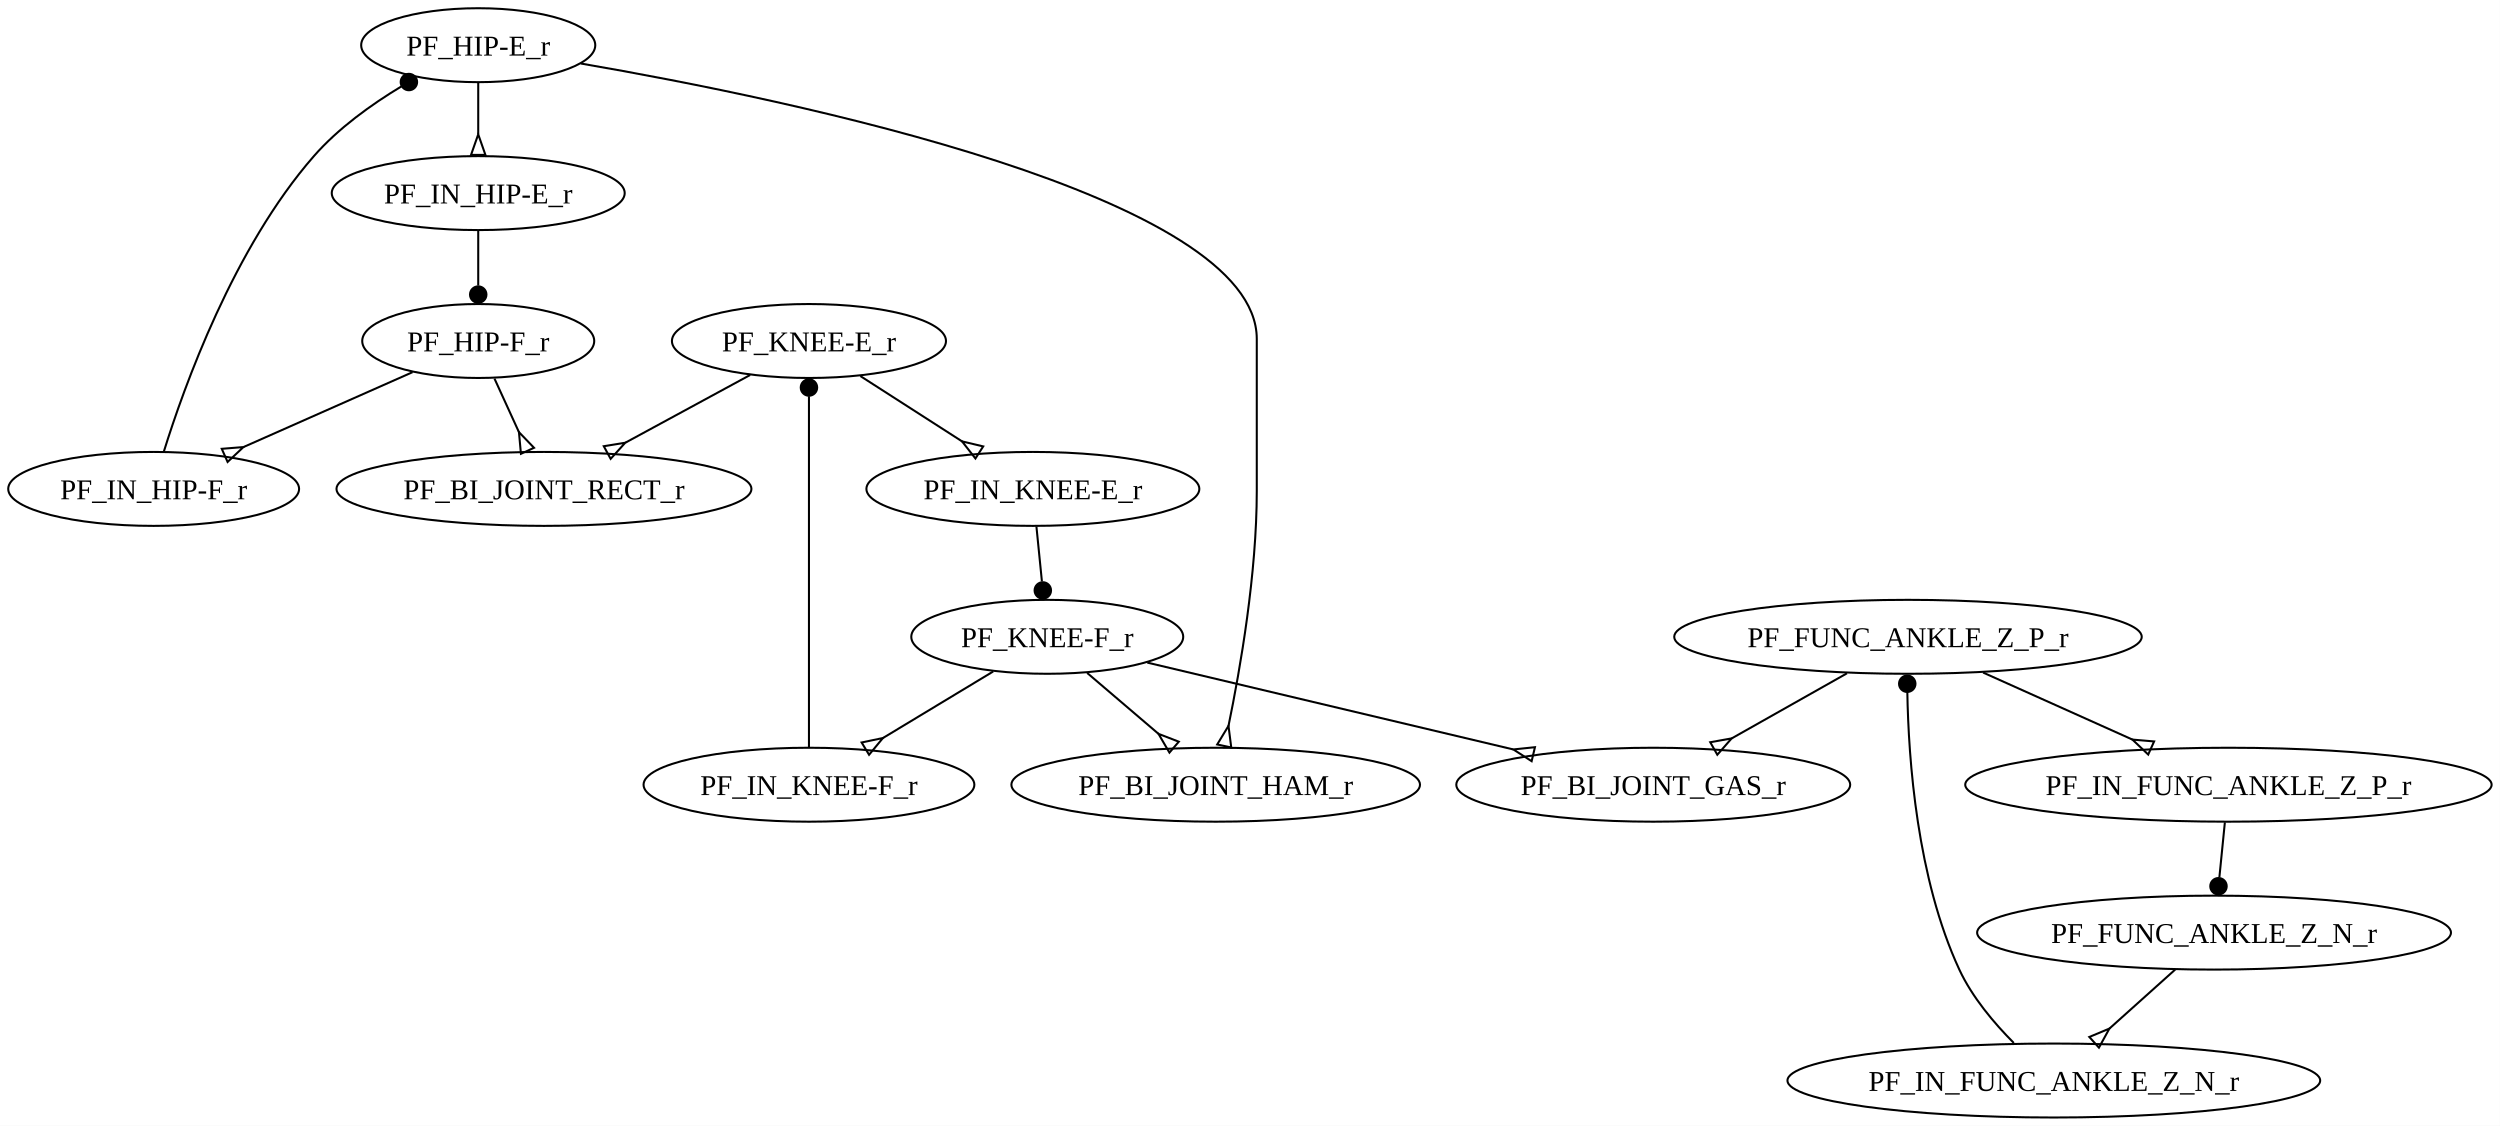
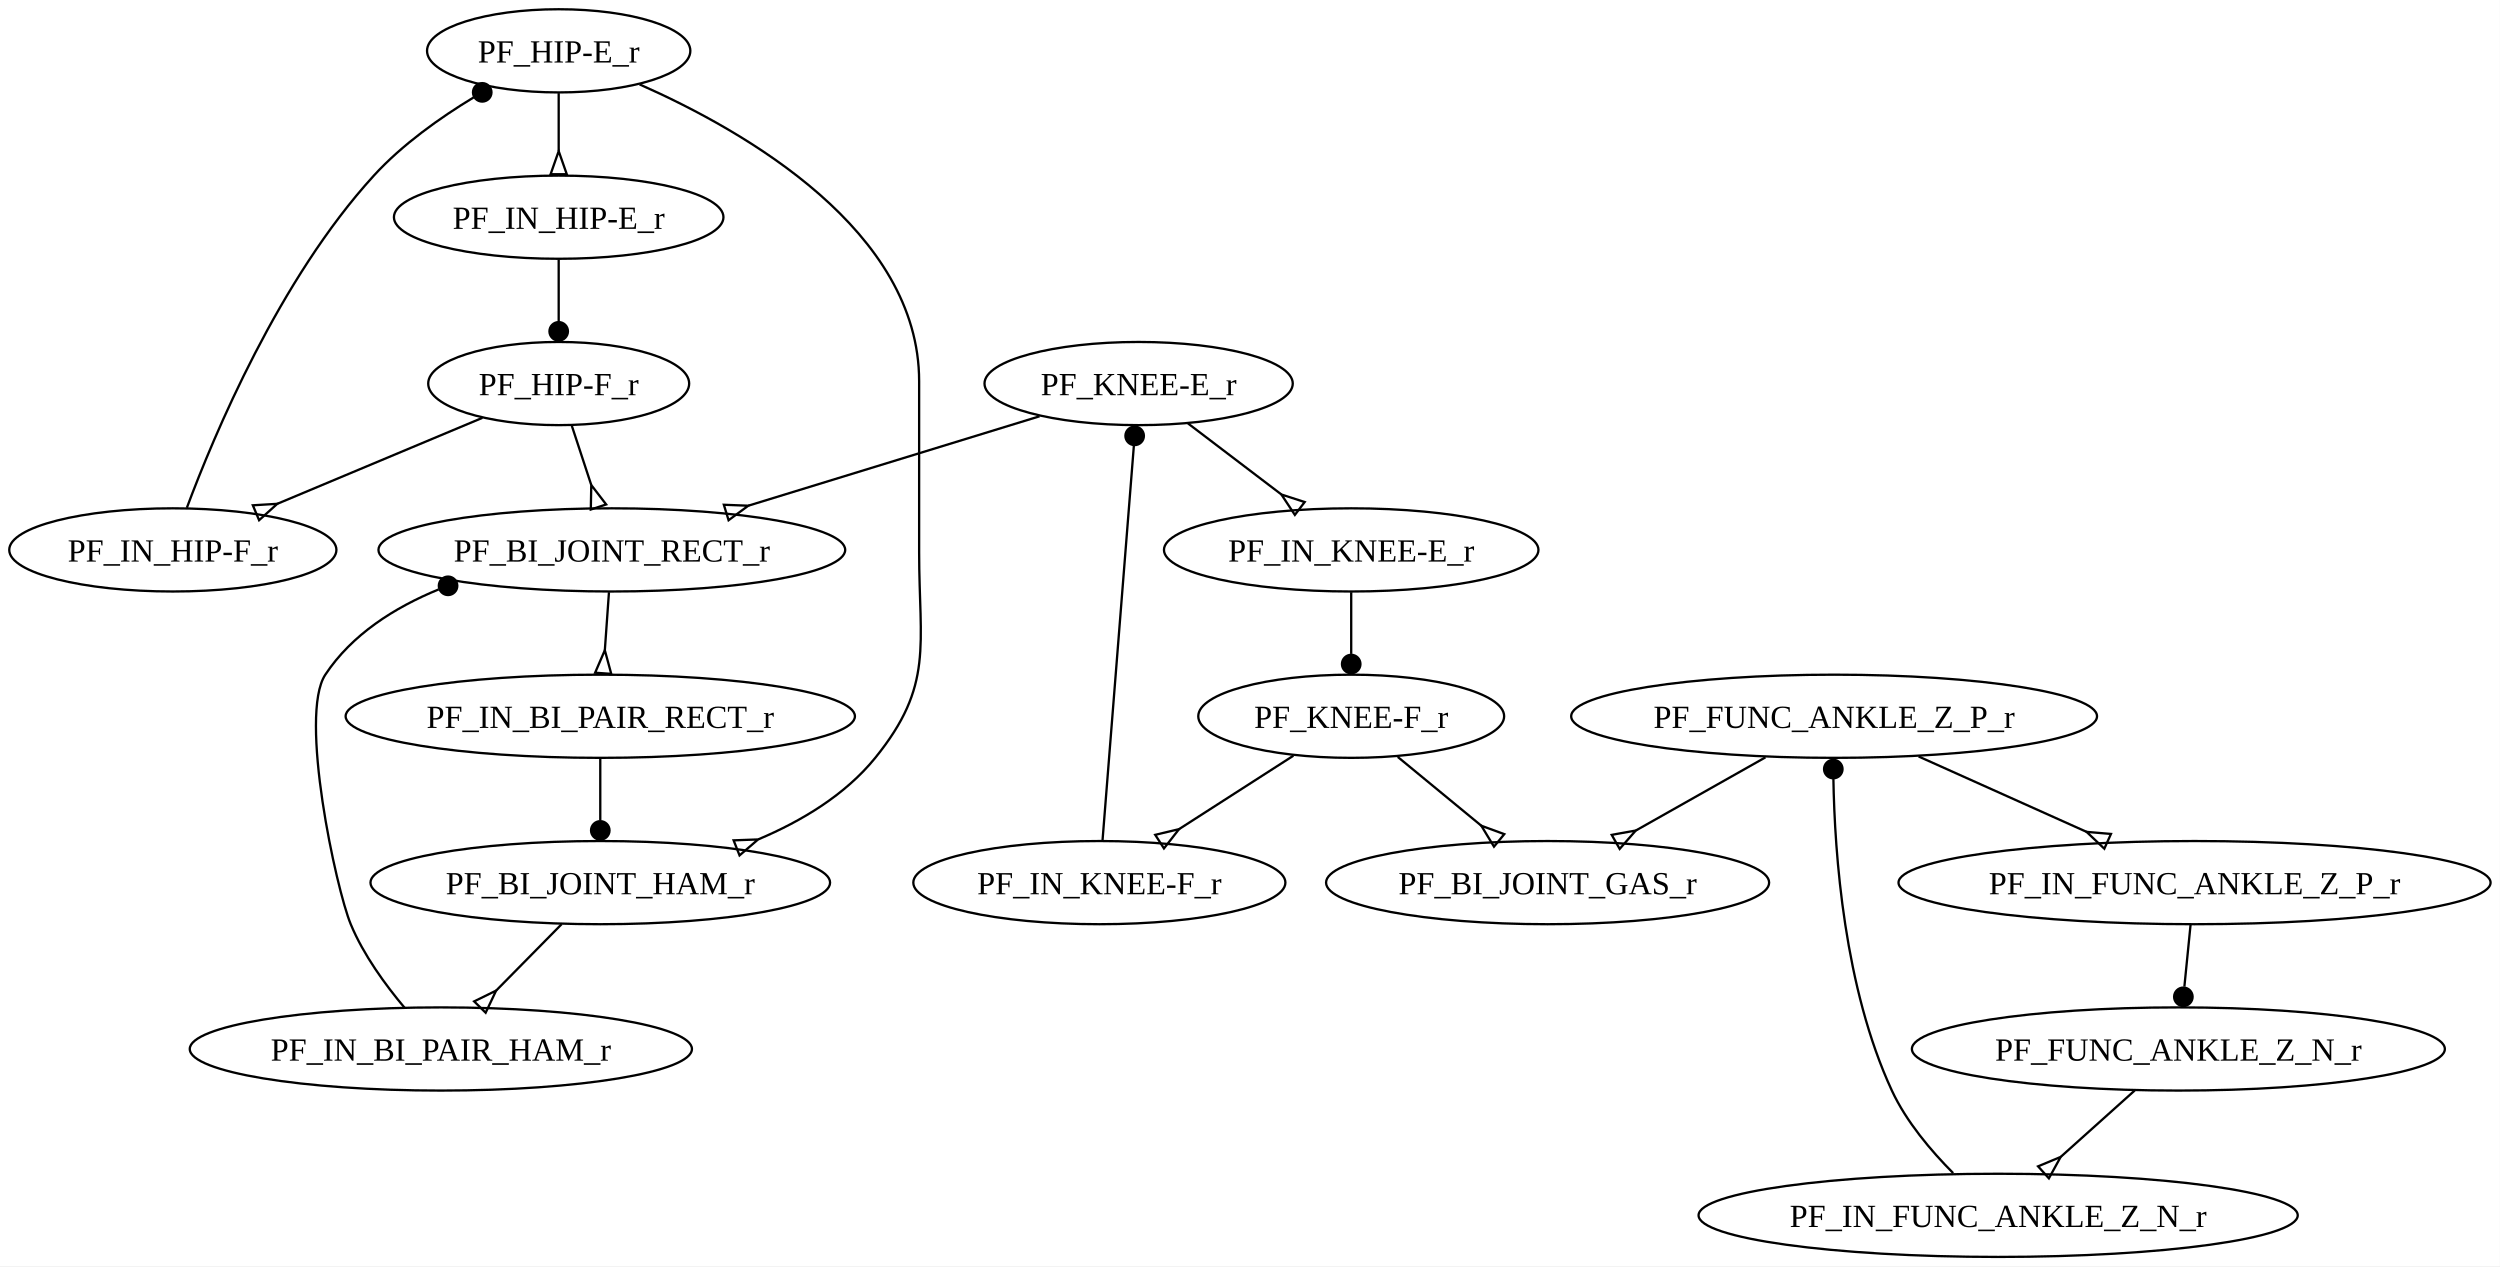
- <svg xmlns="http://www.w3.org/2000/svg" width="1217pt" height="548pt" viewBox="0.00 0.00 1217.00 548.00">
+ <svg xmlns="http://www.w3.org/2000/svg" width="1082pt" height="548pt" viewBox="0.00 0.00 1082.00 548.00">
  <g id="graph0" class="graph" transform="scale(1 1) rotate(0) translate(4 544)">
-     <polygon fill="white" stroke="none" points="-4,4 -4,-544 1212.92,-544 1212.92,4 -4,4" />
+     <polygon fill="white" stroke="none" points="-4,4 -4,-544 1077.92,-544 1077.92,4 -4,4" />
    <g id="node1" class="node">
-       <ellipse fill="white" stroke="black" cx="228.8" cy="-522" rx="56.98" ry="18" />
-       <text xml:space="preserve" text-anchor="middle" x="228.8" y="-516.95" font-family="Times New Roman,serif" font-size="14.00">PF_HIP-E_r</text>
+       <ellipse fill="white" stroke="black" cx="237.8" cy="-522" rx="56.98" ry="18" />
+       <text xml:space="preserve" text-anchor="middle" x="237.8" y="-516.95" font-family="Times New Roman,serif" font-size="14.00">PF_HIP-E_r</text>
    </g>
    <g id="node5" class="node">
-       <ellipse fill="white" stroke="black" cx="228.8" cy="-450" rx="71.31" ry="18" />
-       <text xml:space="preserve" text-anchor="middle" x="228.8" y="-444.95" font-family="Times New Roman,serif" font-size="14.00">PF_IN_HIP-E_r</text>
+       <ellipse fill="white" stroke="black" cx="237.8" cy="-450" rx="71.31" ry="18" />
+       <text xml:space="preserve" text-anchor="middle" x="237.8" y="-444.95" font-family="Times New Roman,serif" font-size="14.00">PF_IN_HIP-E_r</text>
    </g>
    <g id="edge5" class="edge">
-       <path fill="none" stroke="black" d="M228.8,-503.7C228.8,-496.15 228.8,-487.12 228.8,-478.68" />
-       <polygon fill="none" stroke="black" points="232.3,-468.6 228.8,-478.6 225.3,-468.6 232.3,-468.6" />
+       <path fill="none" stroke="black" d="M237.8,-503.7C237.8,-496.15 237.8,-487.12 237.8,-478.68" />
+       <polygon fill="none" stroke="black" points="241.3,-468.6 237.8,-478.6 234.3,-468.6 241.3,-468.6" />
    </g>
    <g id="node13" class="node">
-       <ellipse fill="white" stroke="black" cx="587.8" cy="-162" rx="99.46" ry="18" />
-       <text xml:space="preserve" text-anchor="middle" x="587.8" y="-156.95" font-family="Times New Roman,serif" font-size="14.00">PF_BI_JOINT_HAM_r</text>
+       <ellipse fill="white" stroke="black" cx="255.8" cy="-162" rx="99.46" ry="18" />
+       <text xml:space="preserve" text-anchor="middle" x="255.8" y="-156.95" font-family="Times New Roman,serif" font-size="14.00">PF_BI_JOINT_HAM_r</text>
    </g>
    <g id="edge13" class="edge">
-       <path fill="none" stroke="black" d="M278.74,-513.08C381.65,-495.35 607.8,-448.47 607.8,-379 607.8,-379 607.8,-379 607.8,-305 607.8,-264.82 599.85,-218.87 593.98,-190.39" />
-       <polygon fill="none" stroke="black" points="595.37,-180.14 594.03,-190.65 588.53,-181.59 595.37,-180.14" />
+       <path fill="none" stroke="black" d="M272.81,-507.47C318.8,-487.13 393.8,-444.01 393.8,-379 393.8,-379 393.8,-379 393.8,-305 393.8,-264.55 400.27,-247.42 374.8,-216 361.83,-199.99 343.01,-188.66 324.16,-180.71" />
+       <polygon fill="none" stroke="black" points="316.07,-173.78 324.1,-180.69 313.51,-180.3 316.07,-173.78" />
    </g>
    <g id="node2" class="node">
-       <ellipse fill="white" stroke="black" cx="228.8" cy="-378" rx="56.47" ry="18" />
-       <text xml:space="preserve" text-anchor="middle" x="228.8" y="-372.95" font-family="Times New Roman,serif" font-size="14.00">PF_HIP-F_r</text>
+       <ellipse fill="white" stroke="black" cx="237.8" cy="-378" rx="56.47" ry="18" />
+       <text xml:space="preserve" text-anchor="middle" x="237.8" y="-372.95" font-family="Times New Roman,serif" font-size="14.00">PF_HIP-F_r</text>
    </g>
    <g id="node6" class="node">
      <ellipse fill="white" stroke="black" cx="70.8" cy="-306" rx="70.8" ry="18" />
      <text xml:space="preserve" text-anchor="middle" x="70.8" y="-300.95" font-family="Times New Roman,serif" font-size="14.00">PF_IN_HIP-F_r</text>
    </g>
    <g id="edge6" class="edge">
-       <path fill="none" stroke="black" d="M196.83,-362.83C173.16,-352.35 140.64,-337.94 114.56,-326.39" />
-       <polygon fill="none" stroke="black" points="106.79,-319.12 114.51,-326.37 103.95,-325.52 106.79,-319.12" />
+       <path fill="none" stroke="black" d="M204.81,-363.17C179.38,-352.51 143.95,-337.66 115.91,-325.91" />
+       <polygon fill="none" stroke="black" points="108.14,-318.86 116.01,-325.95 105.43,-325.31 108.14,-318.86" />
    </g>
    <g id="node14" class="node">
      <ellipse fill="white" stroke="black" cx="260.8" cy="-306" rx="101" ry="18" />
      <text xml:space="preserve" text-anchor="middle" x="260.8" y="-300.95" font-family="Times New Roman,serif" font-size="14.00">PF_BI_JOINT_RECT_r</text>
    </g>
    <g id="edge15" class="edge">
-       <path fill="none" stroke="black" d="M236.71,-359.7C240.31,-351.81 244.66,-342.3 248.66,-333.55" />
-       <polygon fill="none" stroke="black" points="255.96,-326.01 248.62,-333.65 249.59,-323.1 255.96,-326.01" />
+       <path fill="none" stroke="black" d="M243.49,-359.7C246.02,-351.98 249.07,-342.71 251.89,-334.11" />
+       <polygon fill="none" stroke="black" points="258.35,-325.67 251.9,-334.08 251.7,-323.49 258.35,-325.67" />
    </g>
    <g id="node3" class="node">
-       <ellipse fill="white" stroke="black" cx="389.8" cy="-378" rx="66.71" ry="18" />
-       <text xml:space="preserve" text-anchor="middle" x="389.8" y="-372.95" font-family="Times New Roman,serif" font-size="14.00">PF_KNEE-E_r</text>
+       <ellipse fill="white" stroke="black" cx="488.8" cy="-378" rx="66.71" ry="18" />
+       <text xml:space="preserve" text-anchor="middle" x="488.8" y="-372.95" font-family="Times New Roman,serif" font-size="14.00">PF_KNEE-E_r</text>
    </g>
    <g id="node7" class="node">
-       <ellipse fill="white" stroke="black" cx="498.8" cy="-306" rx="81.04" ry="18" />
-       <text xml:space="preserve" text-anchor="middle" x="498.8" y="-300.95" font-family="Times New Roman,serif" font-size="14.00">PF_IN_KNEE-E_r</text>
+       <ellipse fill="white" stroke="black" cx="580.8" cy="-306" rx="81.04" ry="18" />
+       <text xml:space="preserve" text-anchor="middle" x="580.8" y="-300.95" font-family="Times New Roman,serif" font-size="14.00">PF_IN_KNEE-E_r</text>
    </g>
    <g id="edge7" class="edge">
-       <path fill="none" stroke="black" d="M414.81,-360.94C429.55,-351.47 448.41,-339.36 464.53,-329.01" />
-       <polygon fill="none" stroke="black" points="474.62,-326.69 464.32,-329.14 470.84,-320.8 474.62,-326.69" />
+       <path fill="none" stroke="black" d="M510.14,-360.76C522.16,-351.62 537.36,-340.05 550.59,-329.99" />
+       <polygon fill="none" stroke="black" points="560.66,-326.72 550.58,-329.99 556.42,-321.15 560.66,-326.72" />
    </g>
    <g id="edge16" class="edge">
-       <path fill="none" stroke="black" d="M361.17,-361.46C343.31,-351.77 320.07,-339.16 300.45,-328.51" />
-       <polygon fill="none" stroke="black" points="293.26,-320.63 300.38,-328.48 289.92,-326.78 293.26,-320.63" />
+       <path fill="none" stroke="black" d="M445.92,-363.83C410.32,-352.9 359.31,-337.24 319.85,-325.13" />
+       <polygon fill="none" stroke="black" points="311.33,-318.85 319.86,-325.13 309.28,-325.54 311.33,-318.85" />
    </g>
    <g id="node4" class="node">
-       <ellipse fill="white" stroke="black" cx="505.8" cy="-234" rx="66.19" ry="18" />
-       <text xml:space="preserve" text-anchor="middle" x="505.8" y="-228.95" font-family="Times New Roman,serif" font-size="14.00">PF_KNEE-F_r</text>
+       <ellipse fill="white" stroke="black" cx="580.8" cy="-234" rx="66.19" ry="18" />
+       <text xml:space="preserve" text-anchor="middle" x="580.8" y="-228.95" font-family="Times New Roman,serif" font-size="14.00">PF_KNEE-F_r</text>
    </g>
    <g id="node8" class="node">
-       <ellipse fill="white" stroke="black" cx="389.8" cy="-162" rx="80.52" ry="18" />
-       <text xml:space="preserve" text-anchor="middle" x="389.8" y="-156.95" font-family="Times New Roman,serif" font-size="14.00">PF_IN_KNEE-F_r</text>
+       <ellipse fill="white" stroke="black" cx="471.8" cy="-162" rx="80.52" ry="18" />
+       <text xml:space="preserve" text-anchor="middle" x="471.8" y="-156.95" font-family="Times New Roman,serif" font-size="14.00">PF_IN_KNEE-F_r</text>
    </g>
    <g id="edge8" class="edge">
-       <path fill="none" stroke="black" d="M479.48,-217.12C463.54,-207.5 443,-195.1 425.6,-184.6" />
-       <polygon fill="none" stroke="black" points="419.06,-176.57 425.81,-184.73 415.44,-182.56 419.06,-176.57" />
+       <path fill="none" stroke="black" d="M555.79,-216.94C541.05,-207.47 522.19,-195.36 506.07,-185.01" />
+       <polygon fill="none" stroke="black" points="499.76,-176.8 506.28,-185.14 495.98,-182.69 499.76,-176.8" />
+     </g>
+     <g id="node15" class="node">
+       <ellipse fill="white" stroke="black" cx="665.8" cy="-162" rx="95.88" ry="18" />
+       <text xml:space="preserve" text-anchor="middle" x="665.8" y="-156.95" font-family="Times New Roman,serif" font-size="14.00">PF_BI_JOINT_GAS_r</text>
+     </g>
+     <g id="edge18" class="edge">
+       <path fill="none" stroke="black" d="M600.94,-216.41C611.79,-207.48 625.36,-196.3 637.28,-186.49" />
+       <polygon fill="none" stroke="black" points="647.05,-182.98 637.11,-186.63 642.6,-177.57 647.05,-182.98" />
+     </g>
+     <g id="edge2" class="edge">
+       <path fill="none" stroke="black" d="M237.8,-431.7C237.8,-423.64 237.8,-413.89 237.8,-404.98" />
+       <ellipse fill="black" stroke="black" cx="237.8" cy="-400.6" rx="4" ry="4" />
+     </g>
+     <g id="edge1" class="edge">
+       <path fill="none" stroke="black" d="M76.86,-324.2C88.58,-355.63 116.86,-423.21 157.8,-468 170.05,-481.4 186.37,-493 201.08,-501.9" />
+       <ellipse fill="black" stroke="black" cx="204.71" cy="-504.03" rx="4" ry="4" />
+     </g>
+     <g id="edge4" class="edge">
+       <path fill="none" stroke="black" d="M580.8,-287.7C580.8,-279.64 580.8,-269.89 580.8,-260.98" />
+       <ellipse fill="black" stroke="black" cx="580.8" cy="-256.6" rx="4" ry="4" />
+     </g>
+     <g id="edge3" class="edge">
+       <path fill="none" stroke="black" d="M473.17,-180.23C476.15,-217.72 483.23,-306.84 486.74,-351.12" />
+       <ellipse fill="black" stroke="black" cx="487.08" cy="-355.36" rx="4" ry="4" />
+     </g>
+     <g id="node9" class="node">
+       <ellipse fill="white" stroke="black" cx="789.8" cy="-234" rx="113.79" ry="18" />
+       <text xml:space="preserve" text-anchor="middle" x="789.8" y="-228.95" font-family="Times New Roman,serif" font-size="14.00">PF_FUNC_ANKLE_Z_P_r</text>
+     </g>
+     <g id="node11" class="node">
+       <ellipse fill="white" stroke="black" cx="945.8" cy="-162" rx="128.12" ry="18" />
+       <text xml:space="preserve" text-anchor="middle" x="945.8" y="-156.95" font-family="Times New Roman,serif" font-size="14.00">PF_IN_FUNC_ANKLE_Z_P_r</text>
+     </g>
+     <g id="edge11" class="edge">
+       <path fill="none" stroke="black" d="M826.38,-216.59C848.14,-206.82 875.97,-194.33 899.29,-183.87" />
+       <polygon fill="none" stroke="black" points="909.62,-183.07 899.06,-183.97 906.75,-176.68 909.62,-183.07" />
+     </g>
+     <g id="edge19" class="edge">
+       <path fill="none" stroke="black" d="M760.1,-216.23C743.26,-206.73 722.01,-194.73 703.95,-184.53" />
+       <polygon fill="none" stroke="black" points="696.99,-176.59 703.97,-184.55 693.55,-182.68 696.99,-176.59" />
+     </g>
+     <g id="node10" class="node">
+       <ellipse fill="white" stroke="black" cx="938.8" cy="-90" rx="115.33" ry="18" />
+       <text xml:space="preserve" text-anchor="middle" x="938.8" y="-84.95" font-family="Times New Roman,serif" font-size="14.00">PF_FUNC_ANKLE_Z_N_r</text>
+     </g>
+     <g id="node12" class="node">
+       <ellipse fill="white" stroke="black" cx="860.8" cy="-18" rx="129.66" ry="18" />
+       <text xml:space="preserve" text-anchor="middle" x="860.8" y="-12.95" font-family="Times New Roman,serif" font-size="14.00">PF_IN_FUNC_ANKLE_Z_N_r</text>
+     </g>
+     <g id="edge12" class="edge">
+       <path fill="none" stroke="black" d="M919.92,-72.05C910.29,-63.41 898.41,-52.75 887.83,-43.26" />
+       <polygon fill="none" stroke="black" points="882.76,-34 887.86,-43.29 878.08,-39.21 882.76,-34" />
+     </g>
+     <g id="edge10" class="edge">
+       <path fill="none" stroke="black" d="M944.07,-143.7C943.26,-135.64 942.29,-125.89 941.4,-116.98" />
+       <ellipse fill="black" stroke="black" cx="940.96" cy="-112.58" rx="4" ry="4" />
+     </g>
+     <g id="edge9" class="edge">
+       <path fill="none" stroke="black" d="M841.33,-36.28C831.8,-45.85 821.06,-58.52 814.8,-72 794.23,-116.33 790.04,-174.15 789.49,-207.06" />
+       <ellipse fill="black" stroke="black" cx="789.45" cy="-211.15" rx="4" ry="4" />
+     </g>
+     <g id="node16" class="node">
+       <ellipse fill="white" stroke="black" cx="186.8" cy="-90" rx="108.67" ry="18" />
+       <text xml:space="preserve" text-anchor="middle" x="186.8" y="-84.95" font-family="Times New Roman,serif" font-size="14.00">PF_IN_BI_PAIR_HAM_r</text>
+     </g>
+     <g id="edge20" class="edge">
+       <path fill="none" stroke="black" d="M239.1,-144.05C230.54,-135.37 219.96,-124.64 210.57,-115.11" />
+       <polygon fill="none" stroke="black" points="206.19,-105.69 210.72,-115.27 201.21,-110.6 206.19,-105.69" />
+     </g>
+     <g id="node17" class="node">
+       <ellipse fill="white" stroke="black" cx="255.8" cy="-234" rx="110.21" ry="18" />
+       <text xml:space="preserve" text-anchor="middle" x="255.8" y="-228.95" font-family="Times New Roman,serif" font-size="14.00">PF_IN_BI_PAIR_RECT_r</text>
+     </g>
+     <g id="edge21" class="edge">
+       <path fill="none" stroke="black" d="M259.56,-287.7C259.02,-280.07 258.37,-270.92 257.76,-262.4" />
+       <polygon fill="none" stroke="black" points="260.55,-252.35 257.77,-262.58 253.57,-252.85 260.55,-252.35" />
+     </g>
+     <g id="edge17" class="edge">
+       <path fill="none" stroke="black" d="M171.11,-107.83C162.85,-117.66 153.31,-130.7 147.8,-144 141.46,-159.3 125.22,-234.46 136.8,-252 148.25,-269.35 166.69,-281.04 185.87,-288.91" />
+       <ellipse fill="black" stroke="black" cx="189.92" cy="-290.46" rx="4" ry="4" />
    </g>
    <g id="edge14" class="edge">
-       <path fill="none" stroke="black" d="M525.23,-216.41C535.6,-207.56 548.54,-196.52 559.95,-186.77" />
-       <polygon fill="none" stroke="black" points="569.83,-182.94 559.95,-186.77 565.28,-177.62 569.83,-182.94" />
-     </g>
-     <g id="node15" class="node">
-       <ellipse fill="white" stroke="black" cx="800.8" cy="-162" rx="95.88" ry="18" />
-       <text xml:space="preserve" text-anchor="middle" x="800.8" y="-156.95" font-family="Times New Roman,serif" font-size="14.00">PF_BI_JOINT_GAS_r</text>
-     </g>
-     <g id="edge17" class="edge">
-       <path fill="none" stroke="black" d="M554.51,-221.44C603.1,-209.91 678.14,-192.11 732.63,-179.18" />
-       <polygon fill="none" stroke="black" points="743.21,-180.26 732.68,-179.17 741.6,-173.45 743.21,-180.26" />
-     </g>
-     <g id="edge2" class="edge">
-       <path fill="none" stroke="black" d="M228.8,-431.7C228.8,-423.64 228.8,-413.89 228.8,-404.98" />
-       <ellipse fill="black" stroke="black" cx="228.8" cy="-400.6" rx="4" ry="4" />
-     </g>
-     <g id="edge1" class="edge">
-       <path fill="none" stroke="black" d="M75.78,-324.23C85.55,-355.7 109.75,-423.34 148.8,-468 160.66,-481.56 176.78,-493.13 191.44,-501.96" />
-       <ellipse fill="black" stroke="black" cx="195.05" cy="-504.06" rx="4" ry="4" />
-     </g>
-     <g id="edge4" class="edge">
-       <path fill="none" stroke="black" d="M500.53,-287.7C501.34,-279.64 502.31,-269.89 503.2,-260.98" />
-       <ellipse fill="black" stroke="black" cx="503.64" cy="-256.58" rx="4" ry="4" />
-     </g>
-     <g id="edge3" class="edge">
-       <path fill="none" stroke="black" d="M389.8,-180.23C389.8,-217.72 389.8,-306.84 389.8,-351.12" />
-       <ellipse fill="black" stroke="black" cx="389.8" cy="-355.35" rx="4" ry="4" />
-     </g>
-     <g id="node9" class="node">
-       <ellipse fill="white" stroke="black" cx="924.8" cy="-234" rx="113.79" ry="18" />
-       <text xml:space="preserve" text-anchor="middle" x="924.8" y="-228.95" font-family="Times New Roman,serif" font-size="14.00">PF_FUNC_ANKLE_Z_P_r</text>
-     </g>
-     <g id="node11" class="node">
-       <ellipse fill="white" stroke="black" cx="1080.8" cy="-162" rx="128.12" ry="18" />
-       <text xml:space="preserve" text-anchor="middle" x="1080.8" y="-156.95" font-family="Times New Roman,serif" font-size="14.00">PF_IN_FUNC_ANKLE_Z_P_r</text>
-     </g>
-     <g id="edge11" class="edge">
-       <path fill="none" stroke="black" d="M961.38,-216.59C983.14,-206.82 1010.97,-194.33 1034.29,-183.87" />
-       <polygon fill="none" stroke="black" points="1044.62,-183.07 1034.06,-183.97 1041.75,-176.68 1044.62,-183.07" />
-     </g>
-     <g id="edge18" class="edge">
-       <path fill="none" stroke="black" d="M895.1,-216.23C878.26,-206.73 857.01,-194.73 838.95,-184.53" />
-       <polygon fill="none" stroke="black" points="831.99,-176.59 838.97,-184.55 828.55,-182.68 831.99,-176.59" />
-     </g>
-     <g id="node10" class="node">
-       <ellipse fill="white" stroke="black" cx="1073.8" cy="-90" rx="115.33" ry="18" />
-       <text xml:space="preserve" text-anchor="middle" x="1073.8" y="-84.95" font-family="Times New Roman,serif" font-size="14.00">PF_FUNC_ANKLE_Z_N_r</text>
-     </g>
-     <g id="node12" class="node">
-       <ellipse fill="white" stroke="black" cx="995.8" cy="-18" rx="129.66" ry="18" />
-       <text xml:space="preserve" text-anchor="middle" x="995.8" y="-12.95" font-family="Times New Roman,serif" font-size="14.00">PF_IN_FUNC_ANKLE_Z_N_r</text>
-     </g>
-     <g id="edge12" class="edge">
-       <path fill="none" stroke="black" d="M1054.92,-72.05C1045.29,-63.41 1033.41,-52.75 1022.83,-43.26" />
-       <polygon fill="none" stroke="black" points="1017.76,-34 1022.86,-43.29 1013.08,-39.21 1017.76,-34" />
-     </g>
-     <g id="edge10" class="edge">
-       <path fill="none" stroke="black" d="M1079.07,-143.7C1078.26,-135.64 1077.29,-125.89 1076.4,-116.98" />
-       <ellipse fill="black" stroke="black" cx="1075.96" cy="-112.58" rx="4" ry="4" />
-     </g>
-     <g id="edge9" class="edge">
-       <path fill="none" stroke="black" d="M976.33,-36.28C966.8,-45.85 956.06,-58.52 949.8,-72 929.23,-116.33 925.04,-174.15 924.49,-207.06" />
-       <ellipse fill="black" stroke="black" cx="924.45" cy="-211.15" rx="4" ry="4" />
+       <path fill="none" stroke="black" d="M255.8,-215.7C255.8,-207.64 255.8,-197.89 255.8,-188.98" />
+       <ellipse fill="black" stroke="black" cx="255.8" cy="-184.6" rx="4" ry="4" />
    </g>
  </g>
</svg>
